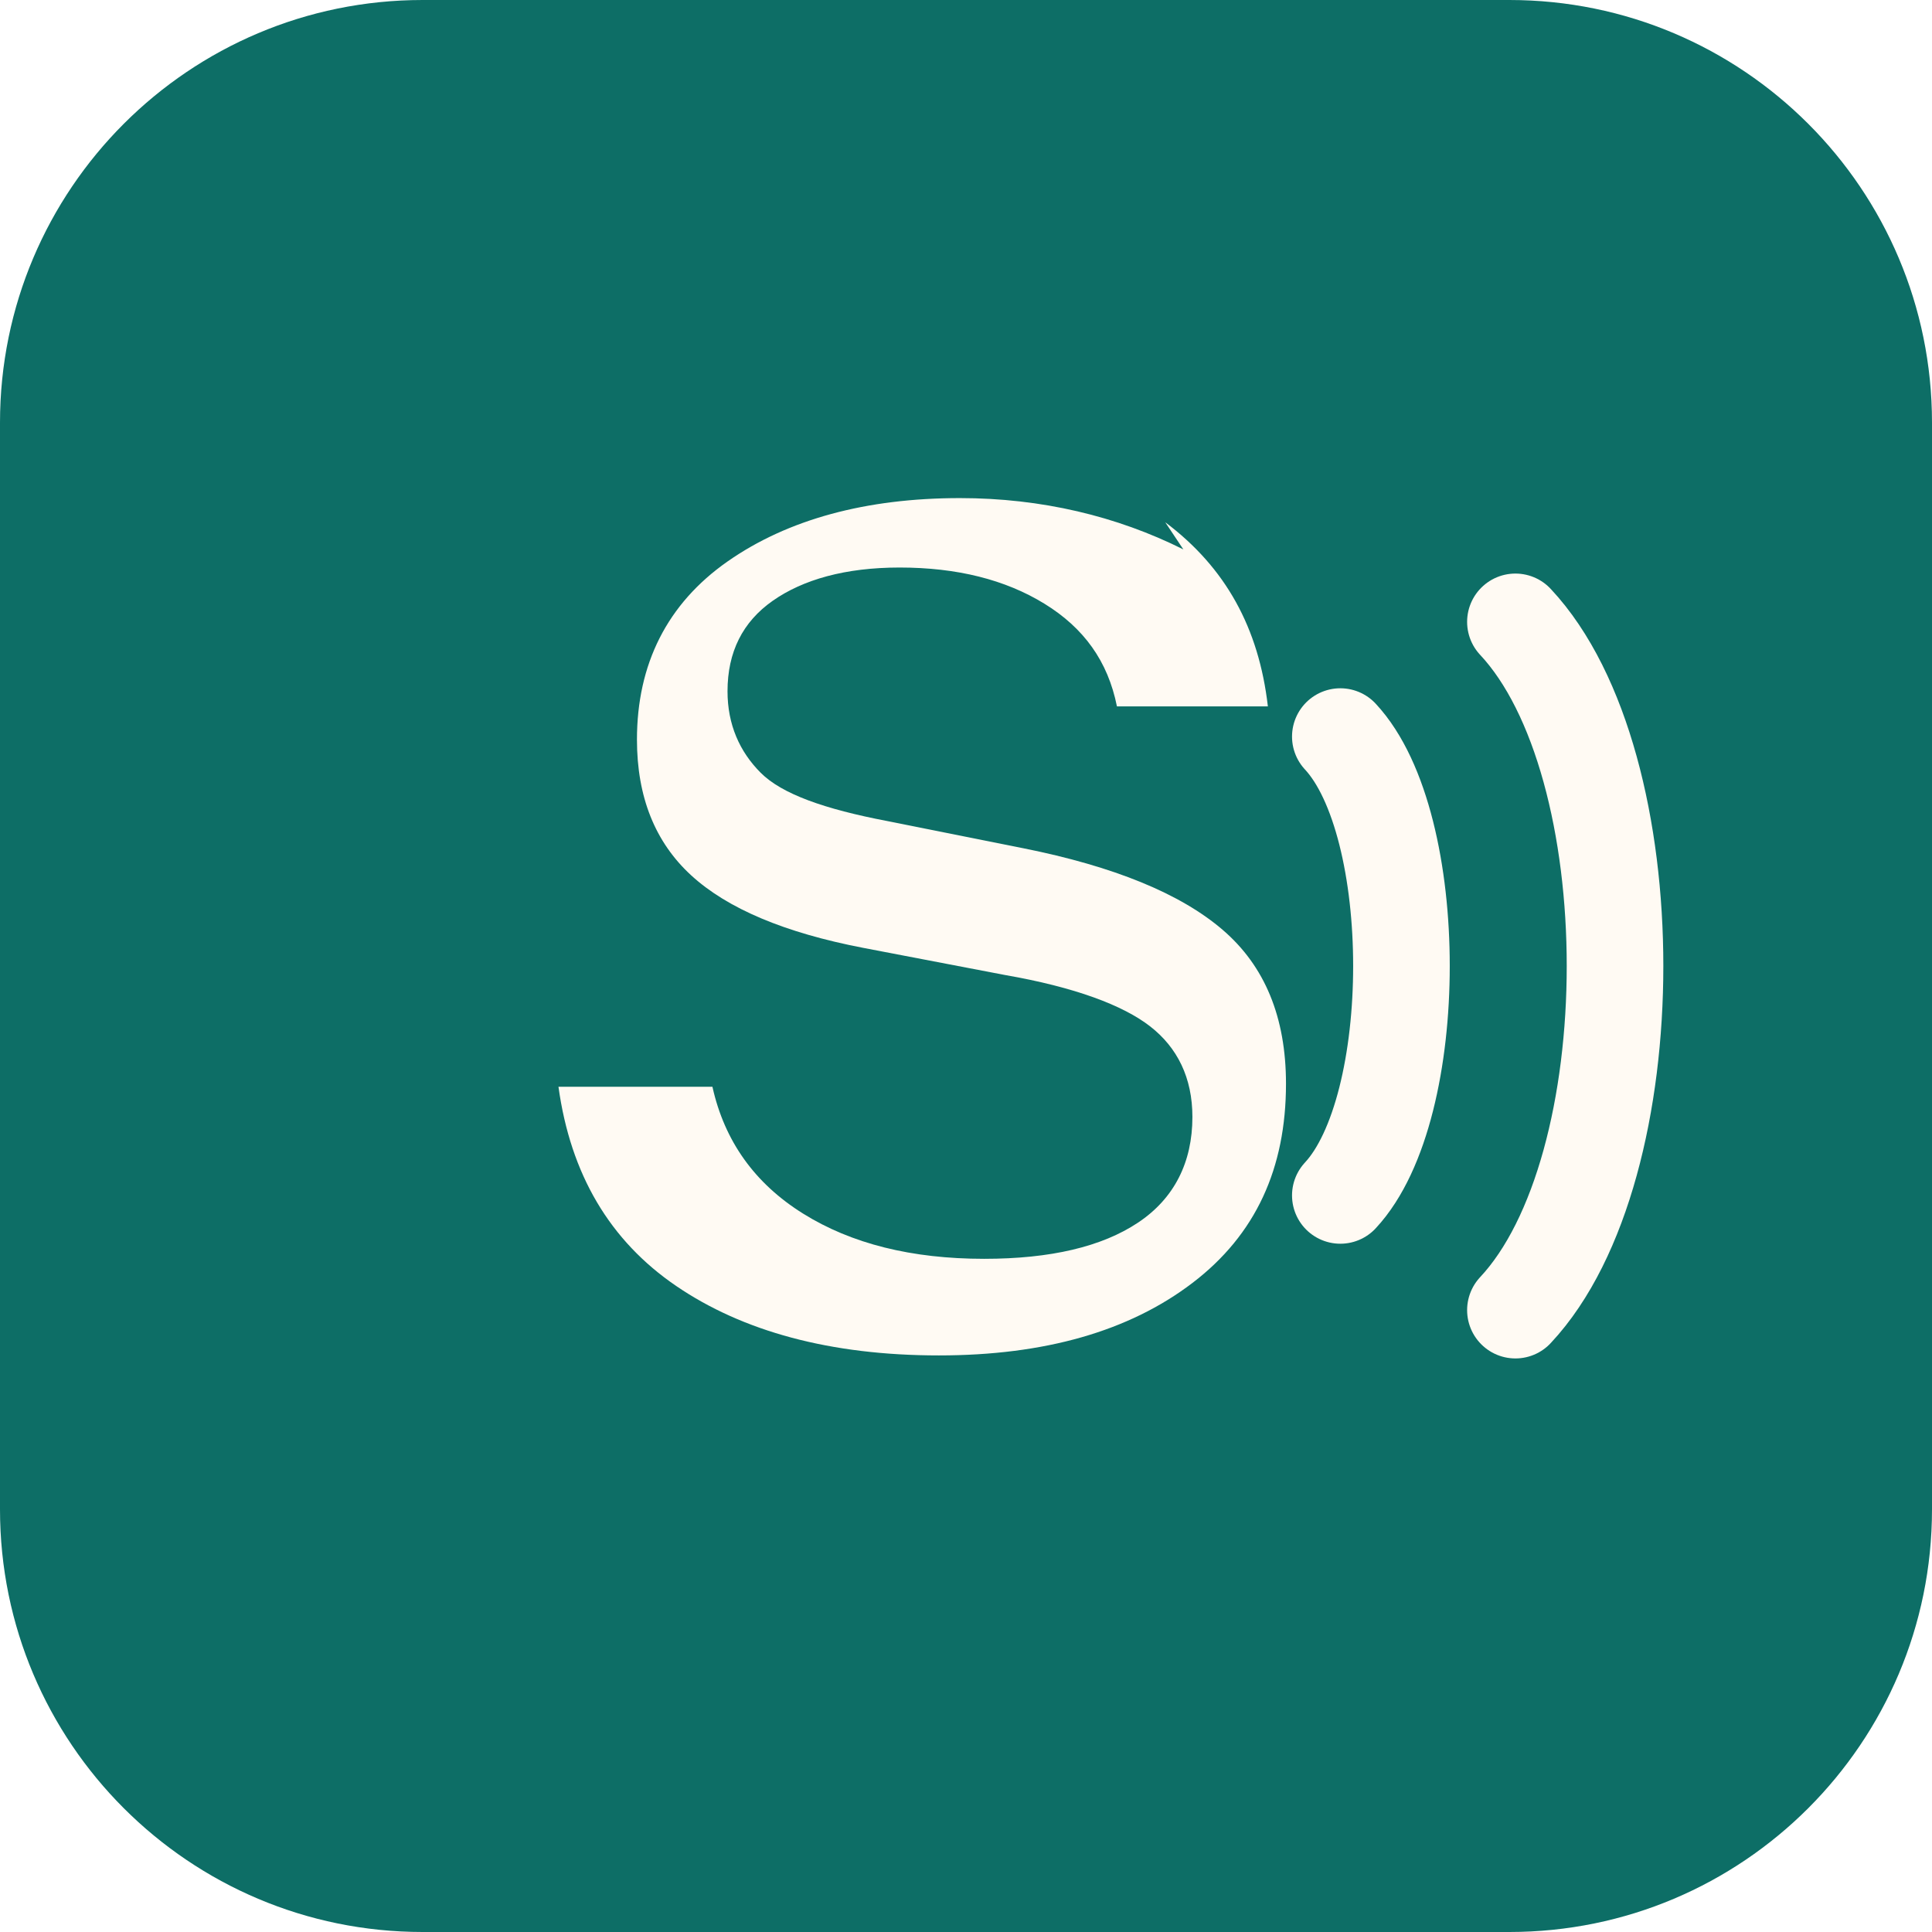
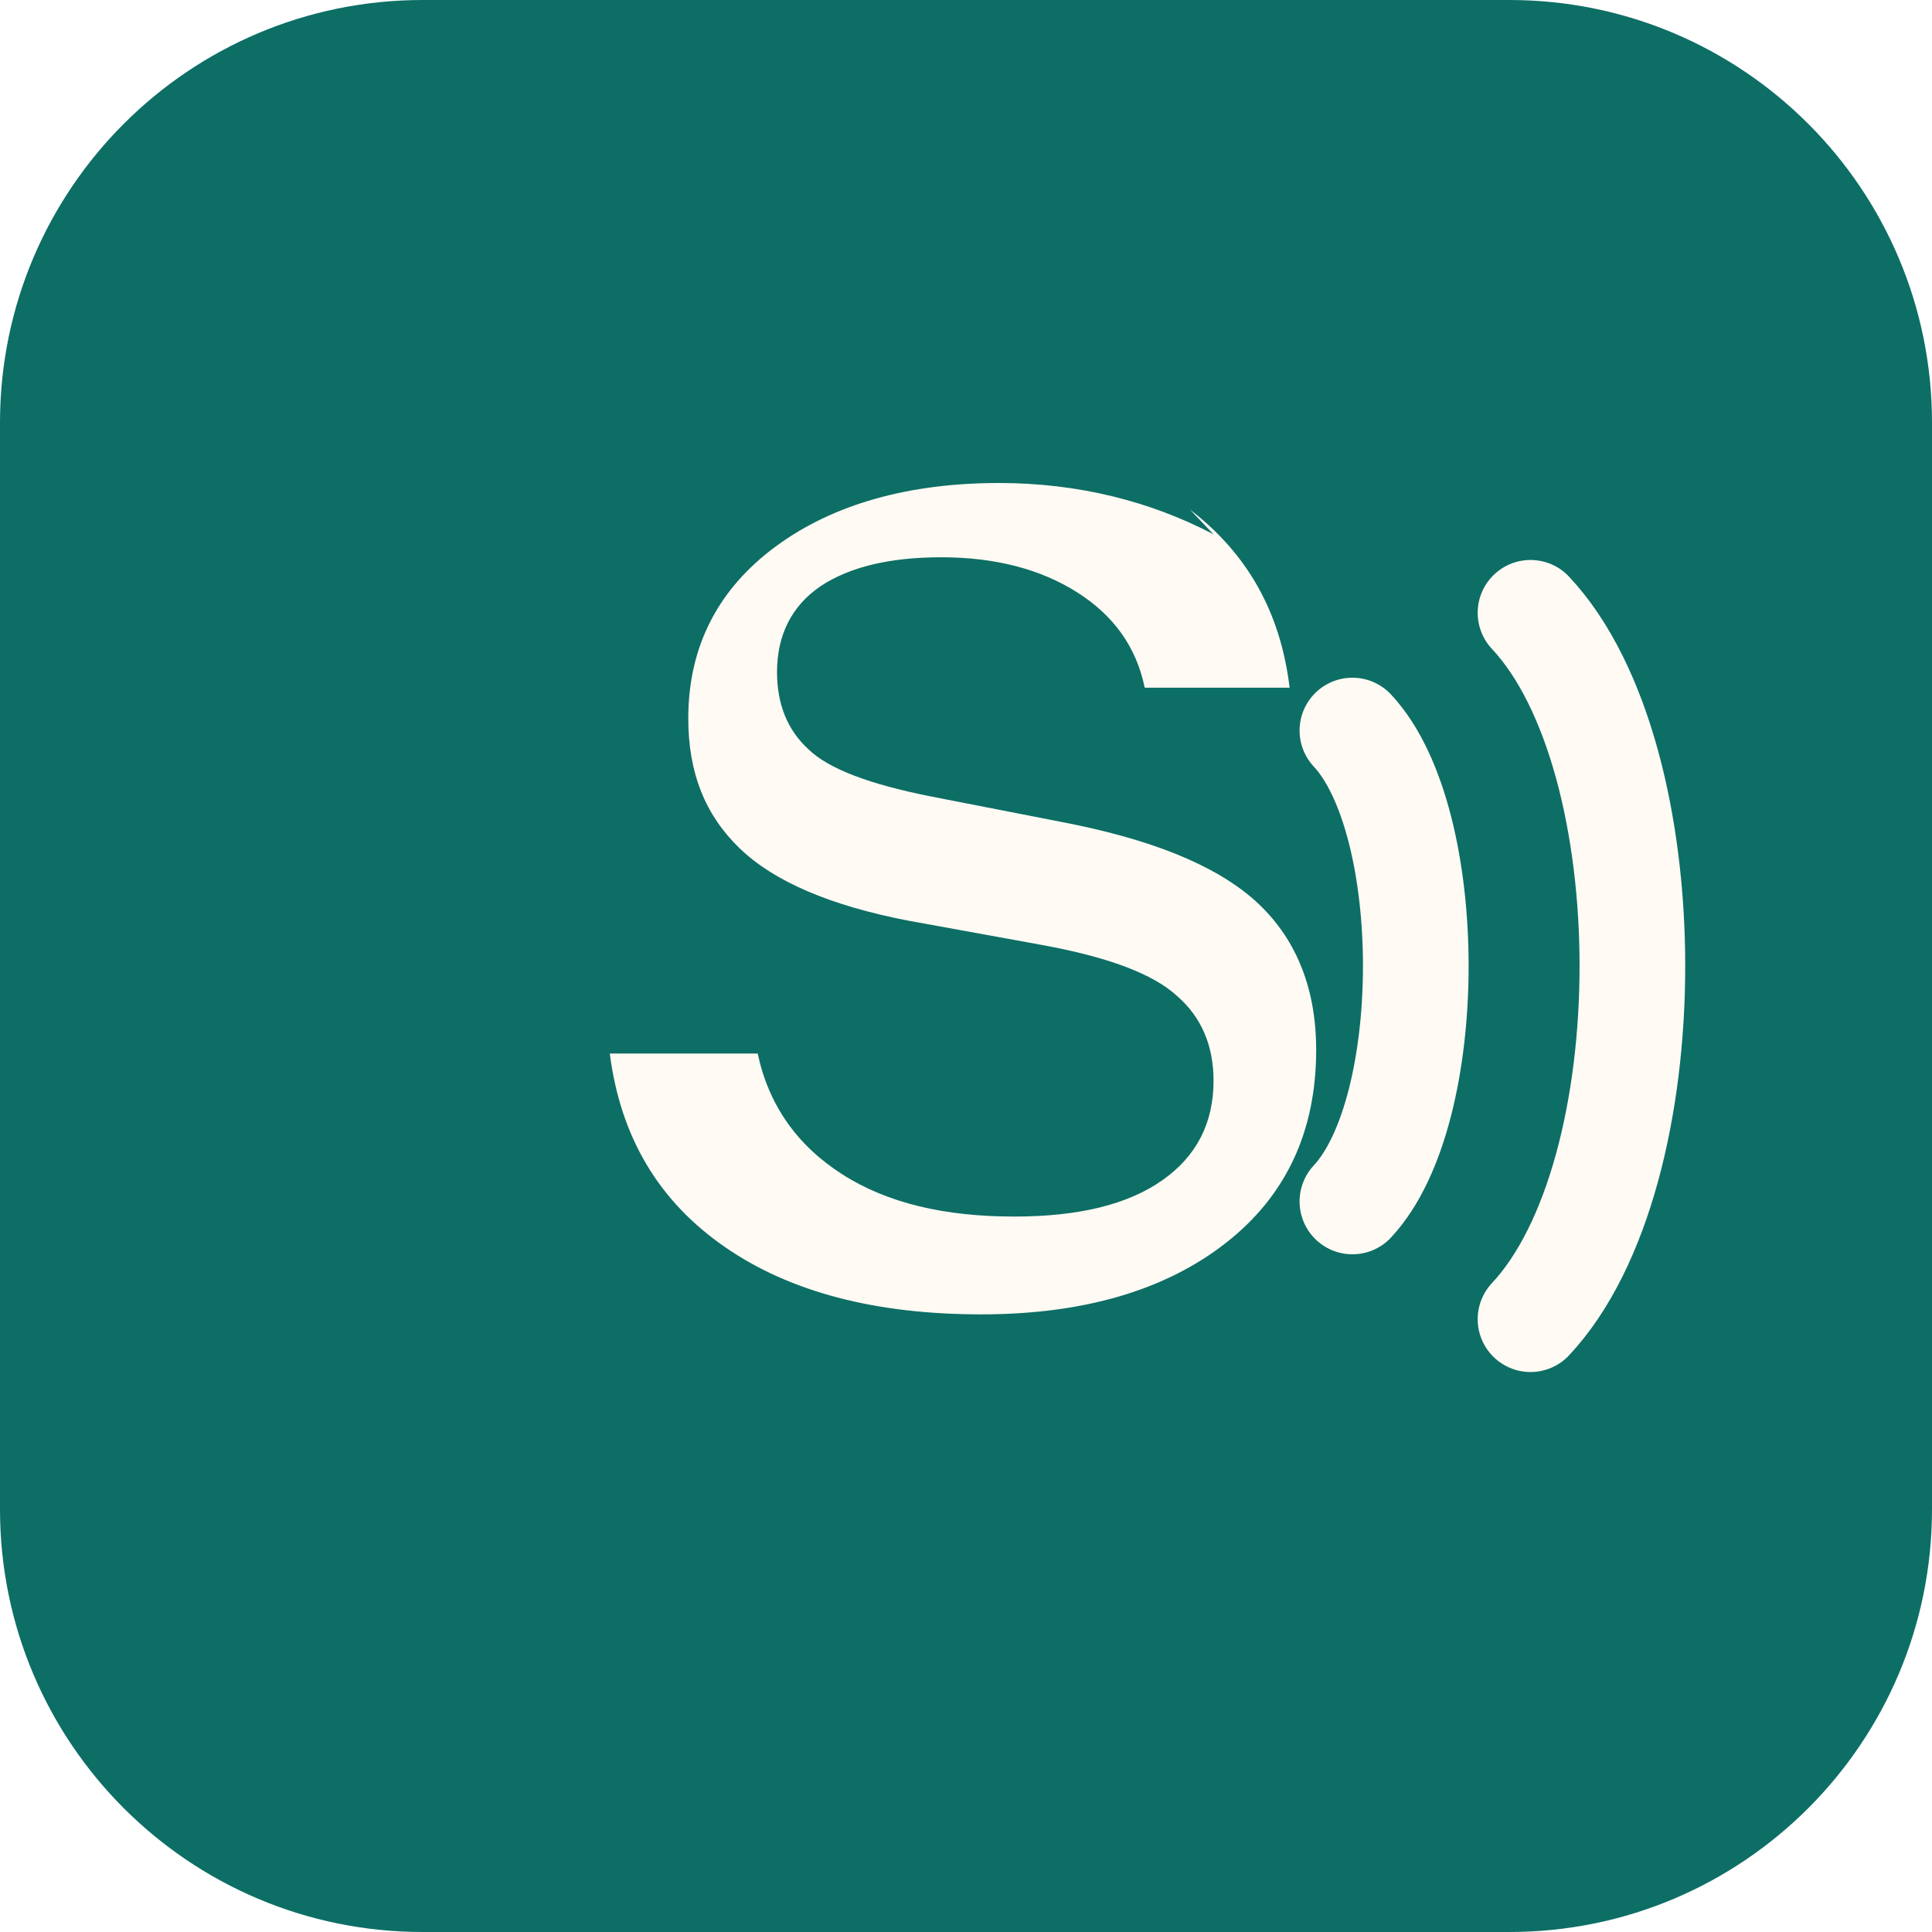
<svg xmlns="http://www.w3.org/2000/svg" viewBox="0 0 32 32" role="img" aria-label="Speakur">
  <rect width="32" height="32" rx="7" fill="#0d6e66" />
-   <path fill="#fffaf3" d="     M19.6 9.1     c-1.1-.55-2.35-.85-3.7-.85     c-1.55 0-2.85.35-3.85 1.05     c-1 .7-1.5 1.7-1.5 2.95     c0 .95.3 1.7.9 2.25     c.6.55 1.55.95 2.85 1.2     l2.35.45     c1.15.2 1.95.5 2.4.85     c.45.35.7.85.7 1.5     c0 .75-.3 1.35-.9 1.75     c-.6.4-1.45.6-2.55.6     c-1.2 0-2.2-.25-3-.75     c-.8-.5-1.3-1.2-1.5-2.1     h-2.55     c.2 1.45.85 2.55 1.95 3.3     c1.1.75 2.55 1.15 4.35 1.15     c1.75 0 3.15-.4 4.2-1.2     c1.05-.8 1.55-1.9 1.55-3.3     c0-1.1-.35-1.95-1.05-2.55     c-.7-.6-1.8-1.05-3.3-1.35     l-2.25-.45     c-1.05-.2-1.75-.45-2.1-.8     c-.35-.35-.55-.8-.55-1.35     c0-.65.25-1.15.75-1.5     c.5-.35 1.2-.55 2.1-.55     c.95 0 1.75.2 2.4.6     c.65.4 1.05.95 1.2 1.7     h2.5     c-.15-1.3-.7-2.3-1.7-3.05z   " />
-   <path fill="none" stroke="#fffaf3" stroke-width="1.6" stroke-linecap="round" d="M22.2 12.2c1.35 1.45 1.35 6.15 0 7.6" />
-   <path fill="none" stroke="#fffaf3" stroke-width="1.6" stroke-linecap="round" d="M25.1 10.3c2.2 2.35 2.2 9.05 0 11.4" />
+   <path fill="#fffaf3" d="M20.1 8.85c-1.05-.55-2.25-.85-3.55-.85-1.5 0-2.75.35-3.7 1.05-.95.7-1.45 1.65-1.45 2.85 0 .9.28 1.6.85 2.15.57.55 1.5.95 2.8 1.2l2.2.4c1.1.2 1.85.48 2.25.85.4.35.6.82.6 1.4 0 .7-.28 1.25-.85 1.65-.57.4-1.38.6-2.45.6-1.15 0-2.1-.22-2.85-.7-.75-.48-1.22-1.15-1.4-2h-2.45c.18 1.4.82 2.45 1.9 3.2 1.08.75 2.5 1.12 4.25 1.12 1.7 0 3.05-.4 4.05-1.18 1-.78 1.5-1.85 1.5-3.2 0-1.05-.35-1.88-1.02-2.48-.68-.6-1.75-1.02-3.22-1.3l-2.15-.42c-1-.2-1.68-.45-2.02-.78-.35-.32-.52-.75-.52-1.28 0-.62.25-1.1.72-1.42.48-.32 1.15-.48 2-.48.9 0 1.65.2 2.25.58.6.38.98.9 1.12 1.58h2.4c-.15-1.25-.7-2.22-1.65-2.95z" />
+   <path fill="none" stroke="#fffaf3" stroke-width="1.75" stroke-linecap="round" d="M22.4 12.1c1.4 1.5 1.4 6.3 0 7.8" />
+   <path fill="none" stroke="#fffaf3" stroke-width="1.75" stroke-linecap="round" d="M25.35 10.15c2.25 2.4 2.25 9.3 0 11.7" />
</svg>
